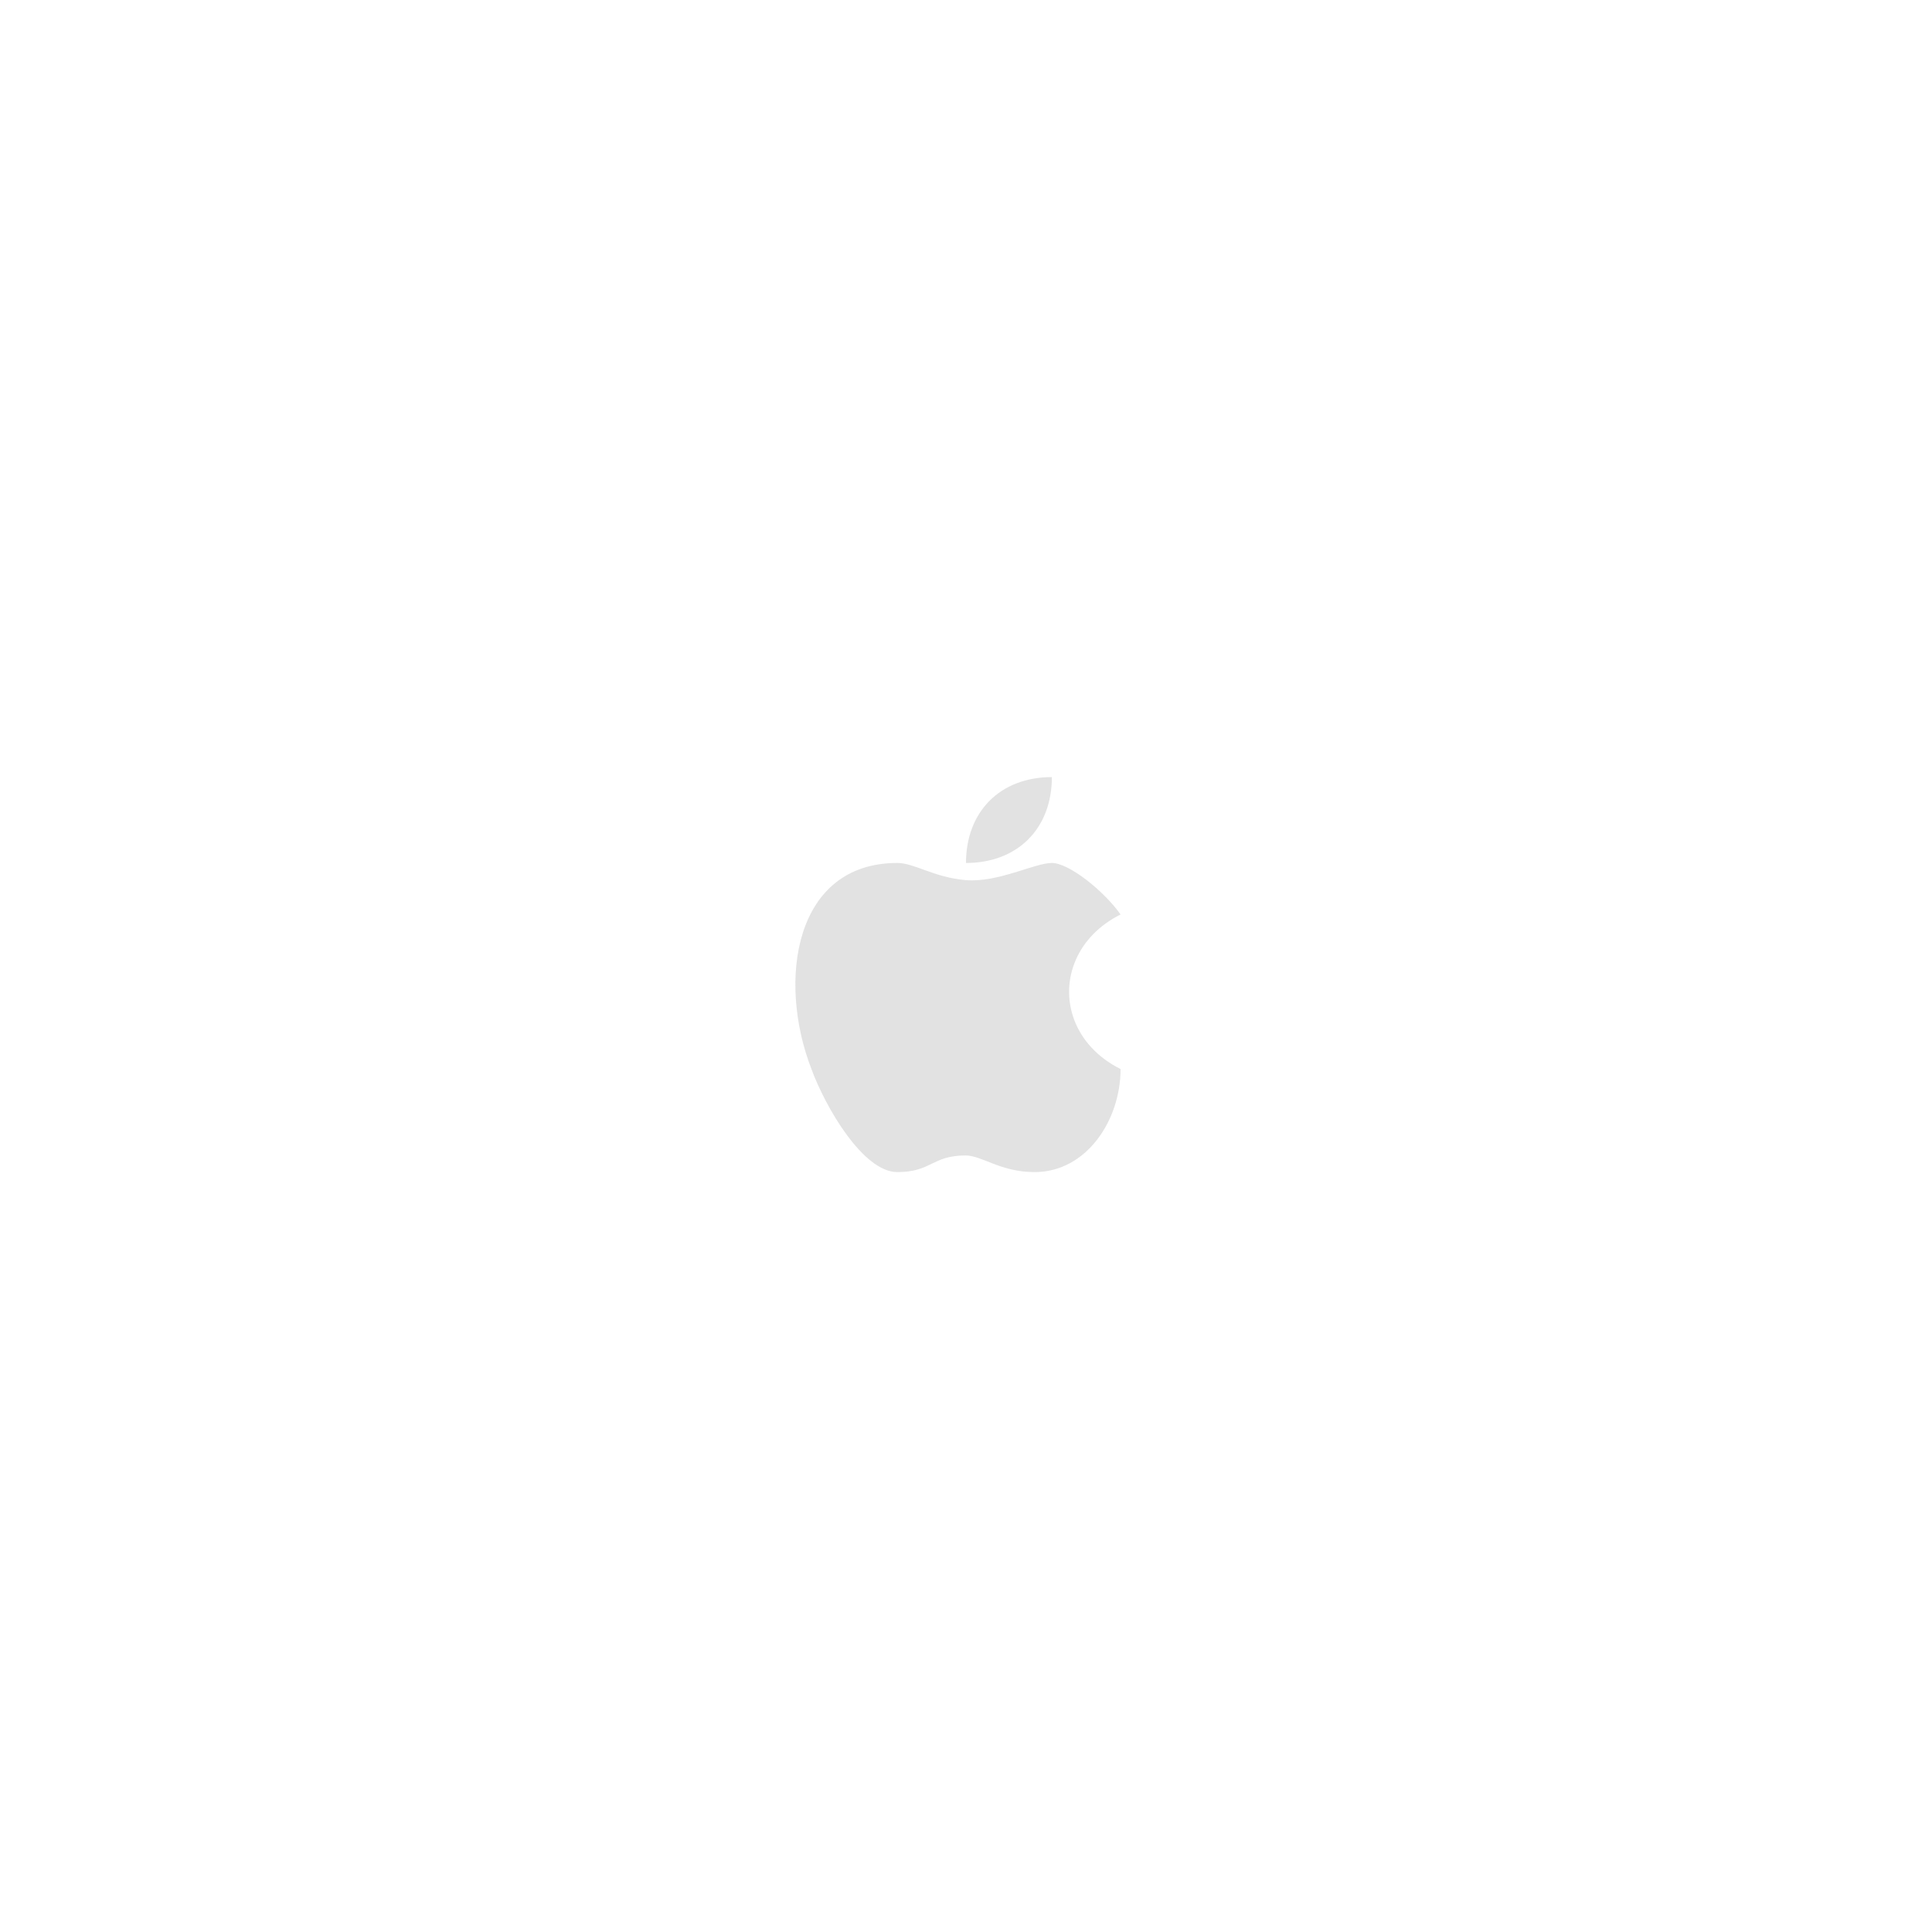
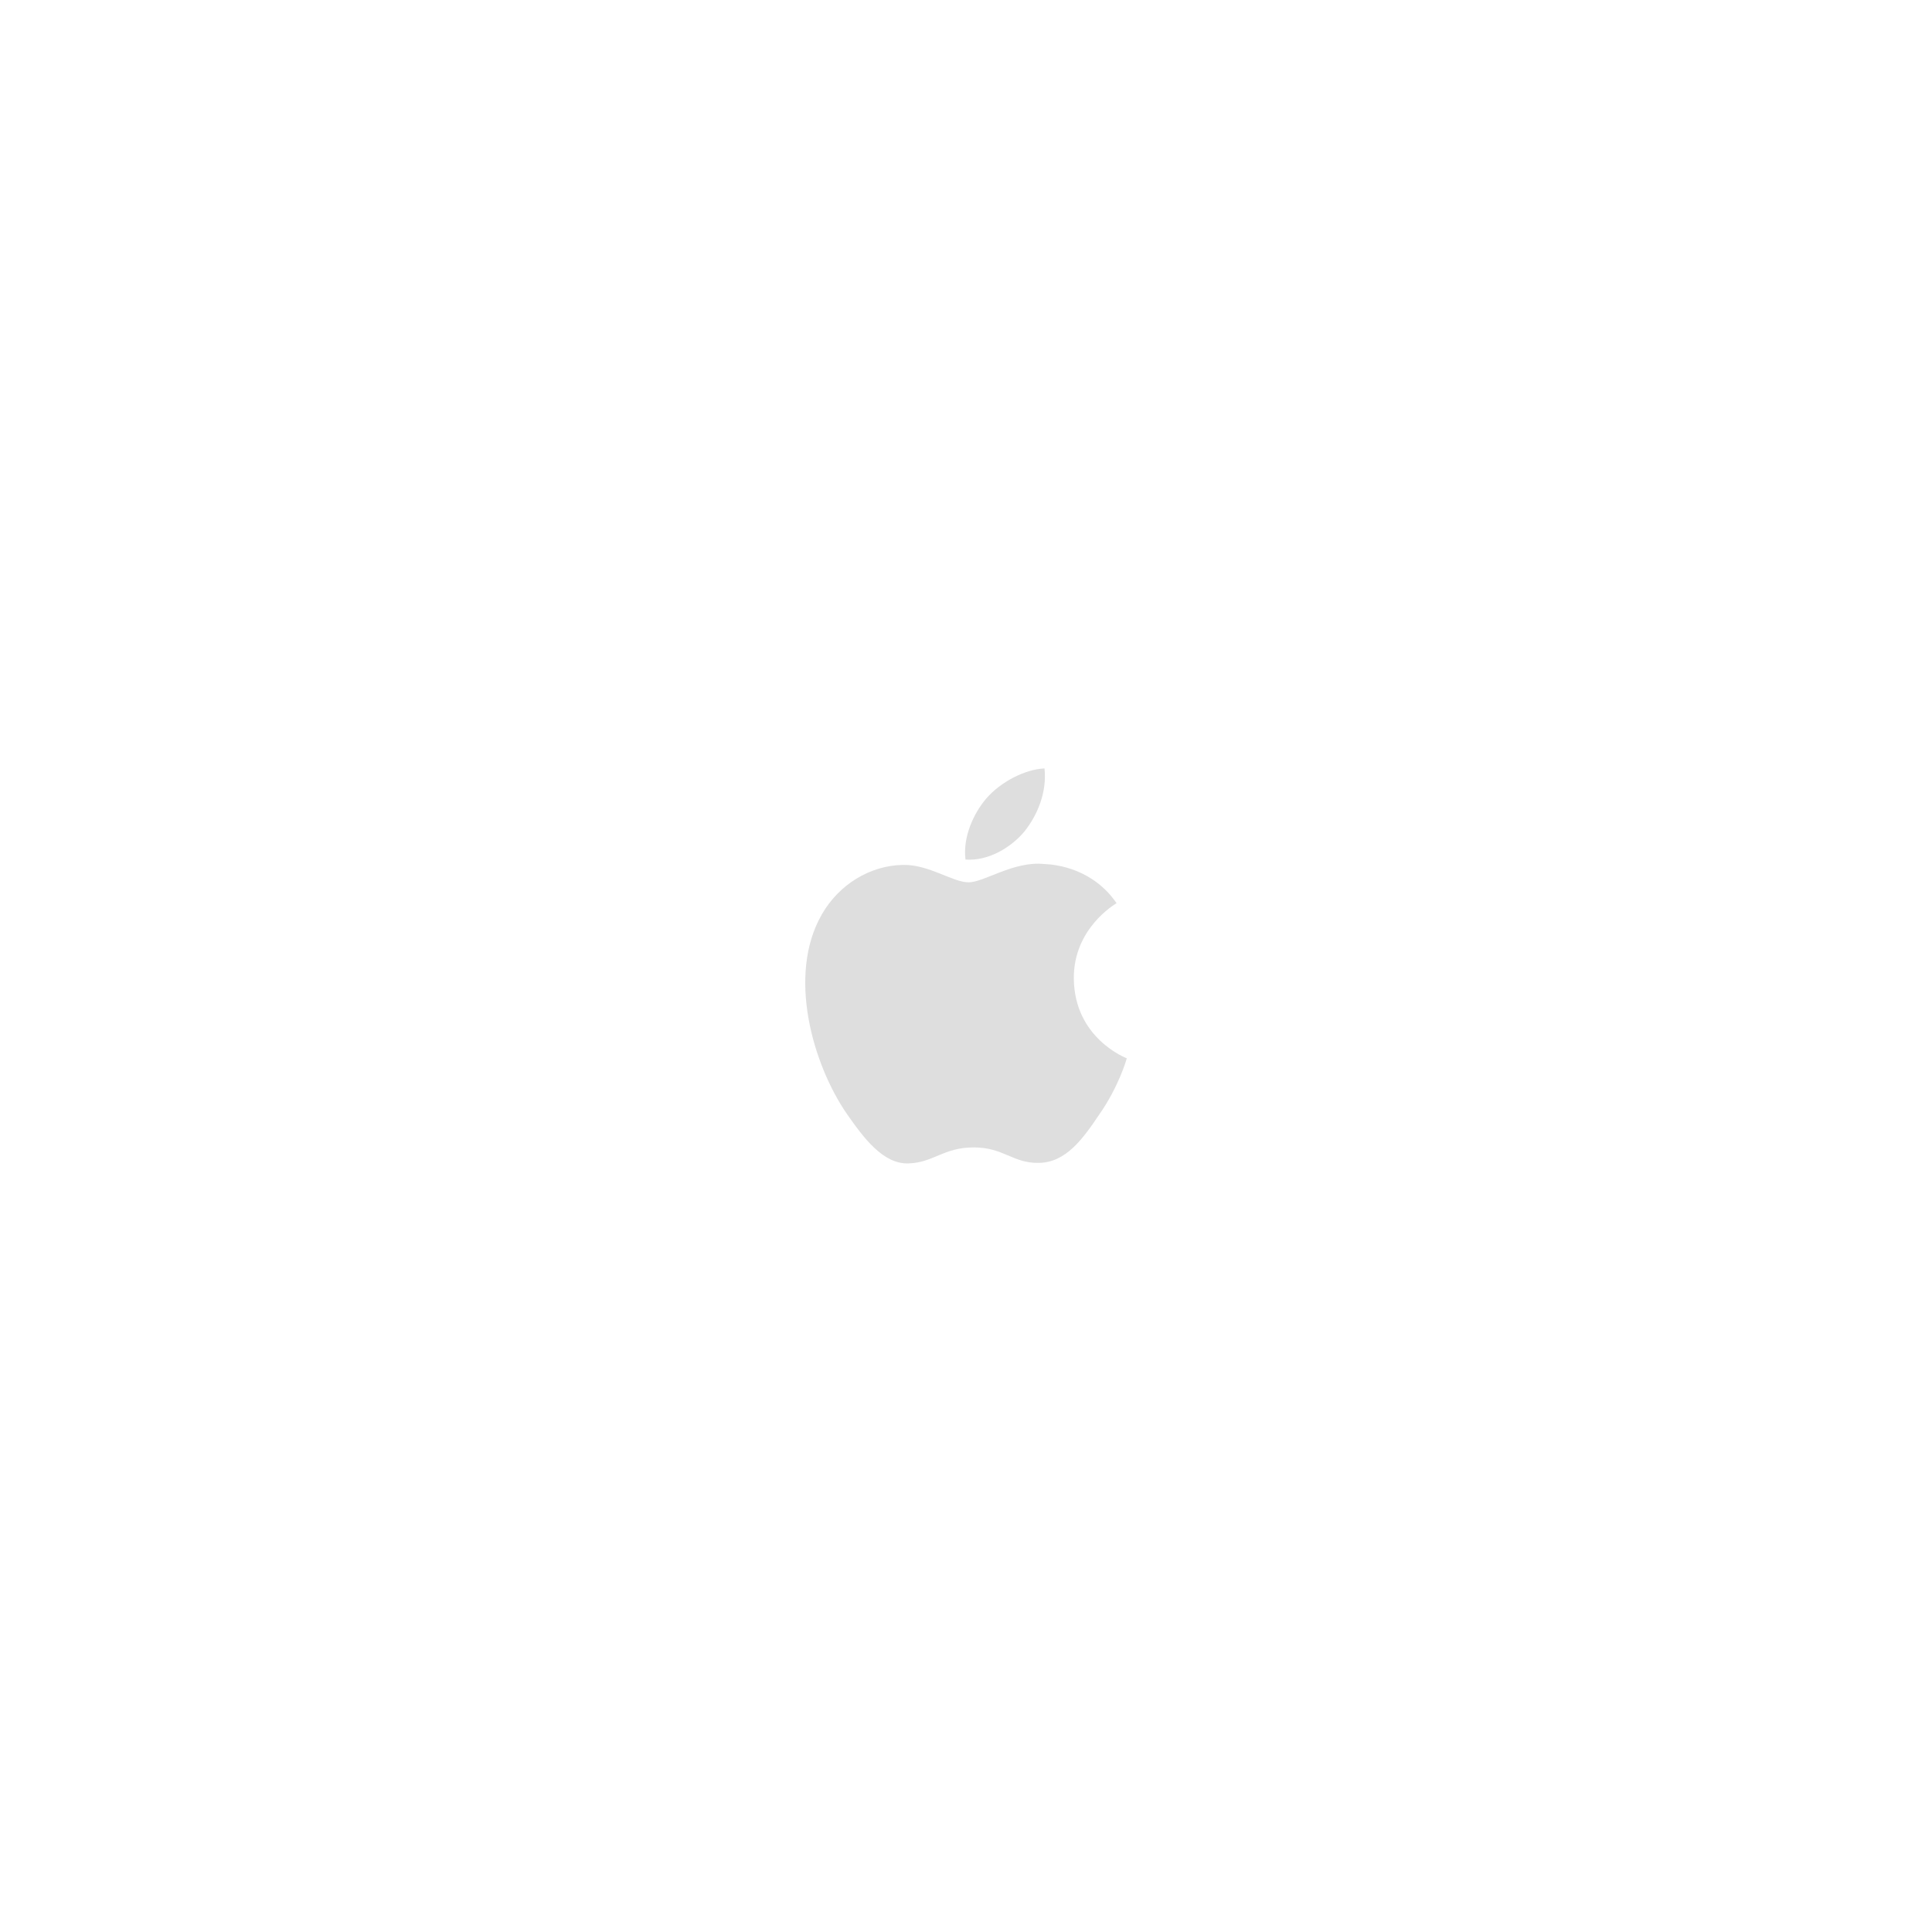
- <svg xmlns="http://www.w3.org/2000/svg" width="450" height="450" viewBox="0 0 119.062 119.062" version="1.1" id="svg841">
-   <defs id="defs835" />
-   <g id="layer1" transform="translate(0,-177.9375)">
-     <g transform="matrix(1.058333,0,0,1.058333,-29.36875,219.4771)" id="start-here-kde" style="opacity:0.88;stroke-width:0.25">
-       <rect style="fill:none;fill-rule:evenodd;stroke:none;stroke-width:0.25px;stroke-linecap:butt;stroke-linejoin:miter;stroke-opacity:1" id="rect3343" width="32" height="32" x="68" y="1" />
-       <path style="color:#31363b;fill:#dedede;fill-opacity:1;stroke-width:0.25;opacity:1" d="m 43,5 c -3,0 -5,2 -5,5 3,0 5,-2 5,-5 z m -9,5 c -6,0 -7,6.846 -5,12 0.801,2.191 3,6 5,6 2,0 1.999,-0.961 3.973,-0.969 C 38.963,27.045 40,28 42,28 45,28 47,25 47,22 44.267,20.634 43.405,17.867 44.406,15.613 44.871,14.568 45.733,13.634 47,13 c -0.958,-1.362 -3,-3 -4,-3 -1,0 -3.138,1.152 -5,1 -1.862,-0.152 -3,-1 -4,-1 z" transform="translate(46,1)" id="path20" />
-     </g>
+ <svg xmlns="http://www.w3.org/2000/svg" width="450" height="450" version="1.1" viewBox="0 0 119.06 119.06">
+   <g transform="translate(0 -177.94)">
+     <rect x="42.598" y="220.54" width="33.867" height="33.867" fill="none" />
+     <path d="m63.115 229.2c0.84-1.045 1.409-2.466 1.252-3.905-1.209 0.051-2.716 0.84-3.589 1.855-0.771 0.9-1.456 2.372-1.279 3.76 1.357 0.101 2.747-0.687 3.616-1.709zm3.06 9.044c-0.029-3.078 2.519-4.573 2.634-4.644-1.441-2.104-3.676-2.389-4.465-2.415-1.878-0.192-3.697 1.129-4.655 1.129-0.975-1e-4 -2.448-1.106-4.034-1.074-2.044 0.031-3.959 1.214-5.007 3.047-2.158 3.747-0.549 9.25 1.523 12.271 1.038 1.487 2.247 3.143 3.833 3.077 1.551-0.059 2.13-0.985 4.005-0.985 1.855 0 2.399 0.985 4.018 0.953 1.666-0.026 2.713-1.49 3.716-2.983 1.194-1.704 1.675-3.374 1.695-3.463-0.037-0.015-3.229-1.228-3.263-4.913z" enable-background="new" fill="#dedede" fill-rule="evenodd" stroke-width=".053" />
  </g>
</svg>
